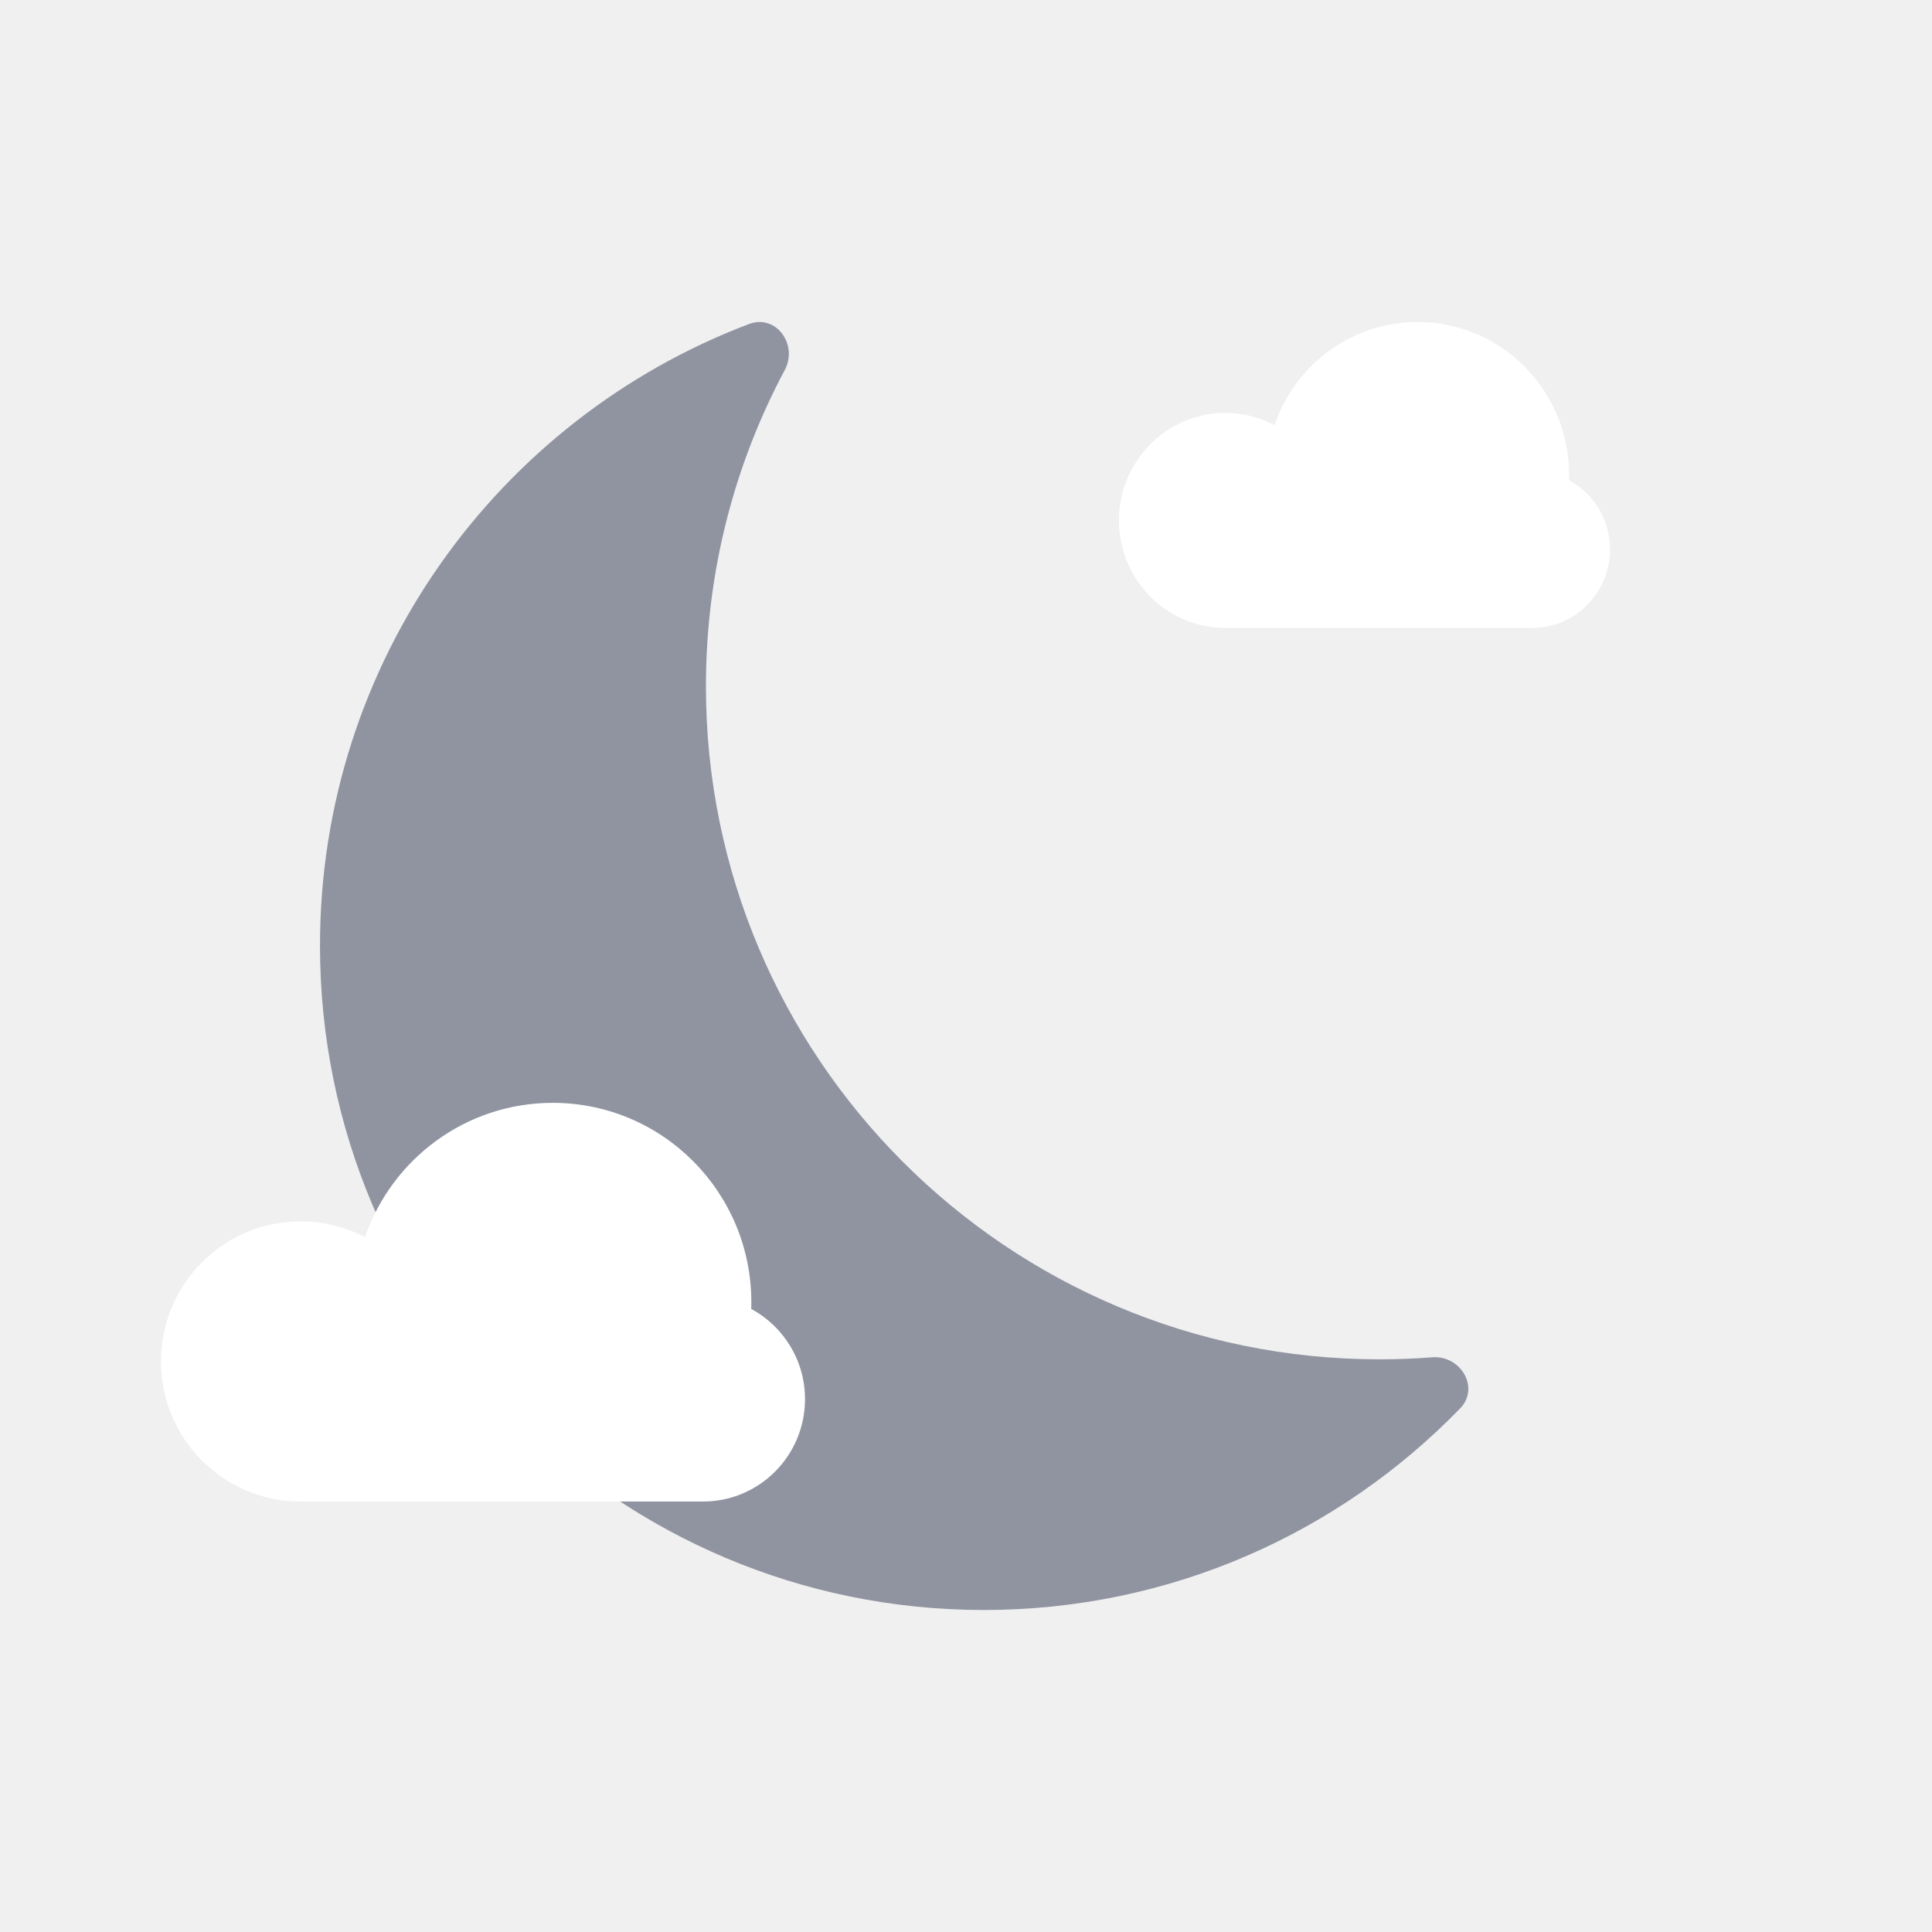
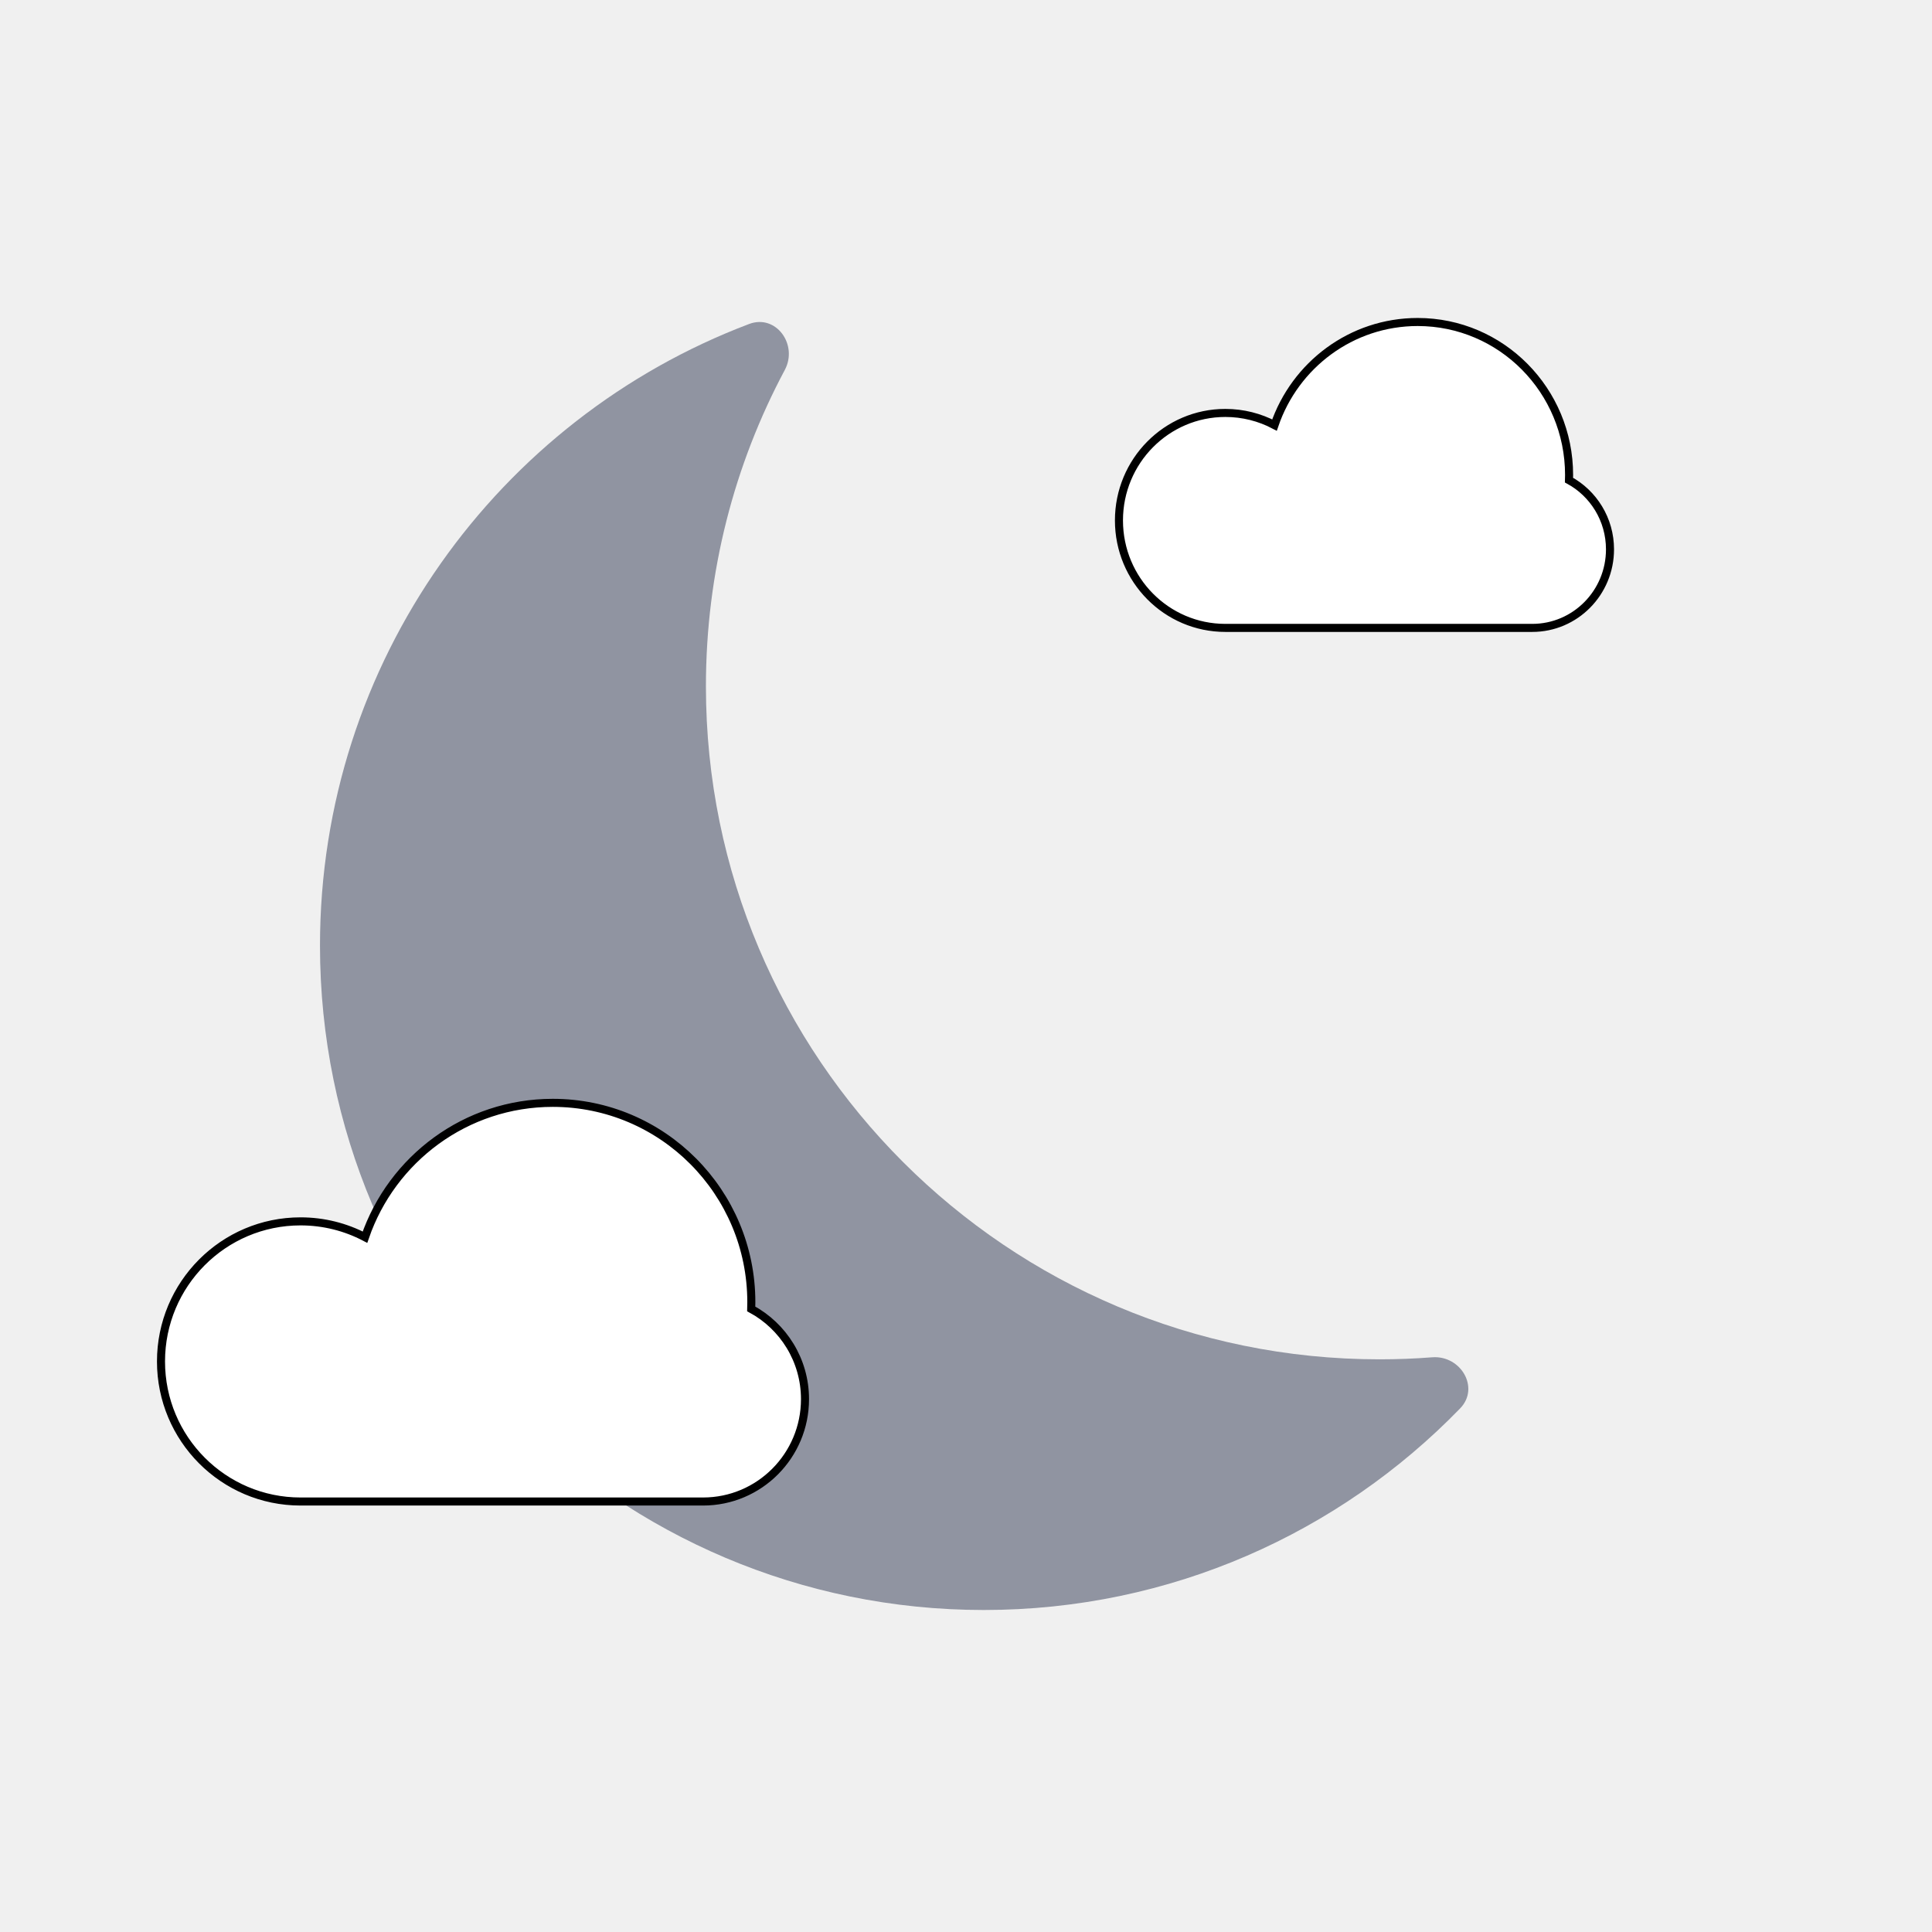
<svg xmlns="http://www.w3.org/2000/svg" width="240" height="240" viewBox="0 0 240 240" fill="none">
-   <path d="M194.906 59.643C194.913 59.429 194.917 59.215 194.917 59C194.917 48.507 186.496 40 176.108 40C167.868 40 160.866 45.353 158.323 52.804C156.496 51.842 154.419 51.297 152.217 51.297C144.917 51.297 139 57.275 139 64.649C139 72.022 144.917 78 152.217 78L176.134 78H190.342C195.676 78 200 73.632 200 68.243C200 64.523 197.938 61.288 194.906 59.643Z" fill="white" />
+   <path d="M194.906 59.643C194.913 59.429 194.917 59.215 194.917 59C194.917 48.507 186.496 40 176.108 40C167.868 40 160.866 45.353 158.323 52.804C156.496 51.842 154.419 51.297 152.217 51.297C144.917 51.297 139 57.275 139 64.649C139 72.022 144.917 78 152.217 78L176.134 78H190.342C195.676 78 200 73.632 200 68.243C200 64.523 197.938 61.288 194.906 59.643Z" fill="white" stroke="black" stroke-width="1" />
  <path d="M181.381 174.958C183.864 172.398 181.465 168.334 177.907 168.609C175.749 168.776 173.568 168.861 171.366 168.861C125.154 168.861 87.692 131.428 87.692 85.252C87.692 71.05 91.236 57.675 97.488 45.961C99.17 42.81 96.398 38.983 93.056 40.248C61.902 52.036 39.75 82.164 39.75 117.47C39.75 163.05 76.67 200 122.214 200C145.424 200 166.395 190.403 181.381 174.958Z" fill="#676D80" fill-opacity="0.7" />
-   <path d="M93.32 162.599C93.329 162.321 93.333 162.042 93.333 161.762C93.333 148.086 82.29 137 68.667 137C57.86 137 48.676 143.976 45.341 153.687C42.946 152.433 40.222 151.723 37.333 151.723C27.76 151.723 20 159.514 20 169.124C20 178.733 27.76 186.524 37.333 186.524L68.7 186.524H87.333C94.329 186.524 100 180.831 100 173.808C100 168.959 97.296 164.744 93.32 162.599Z" fill="white" />
+   <path d="M93.32 162.599C93.329 162.321 93.333 162.042 93.333 161.762C93.333 148.086 82.29 137 68.667 137C57.86 137 48.676 143.976 45.341 153.687C42.946 152.433 40.222 151.723 37.333 151.723C27.76 151.723 20 159.514 20 169.124C20 178.733 27.76 186.524 37.333 186.524L68.7 186.524H87.333C94.329 186.524 100 180.831 100 173.808C100 168.959 97.296 164.744 93.32 162.599Z" fill="white" stroke="black" stroke-width="1" />
</svg>
